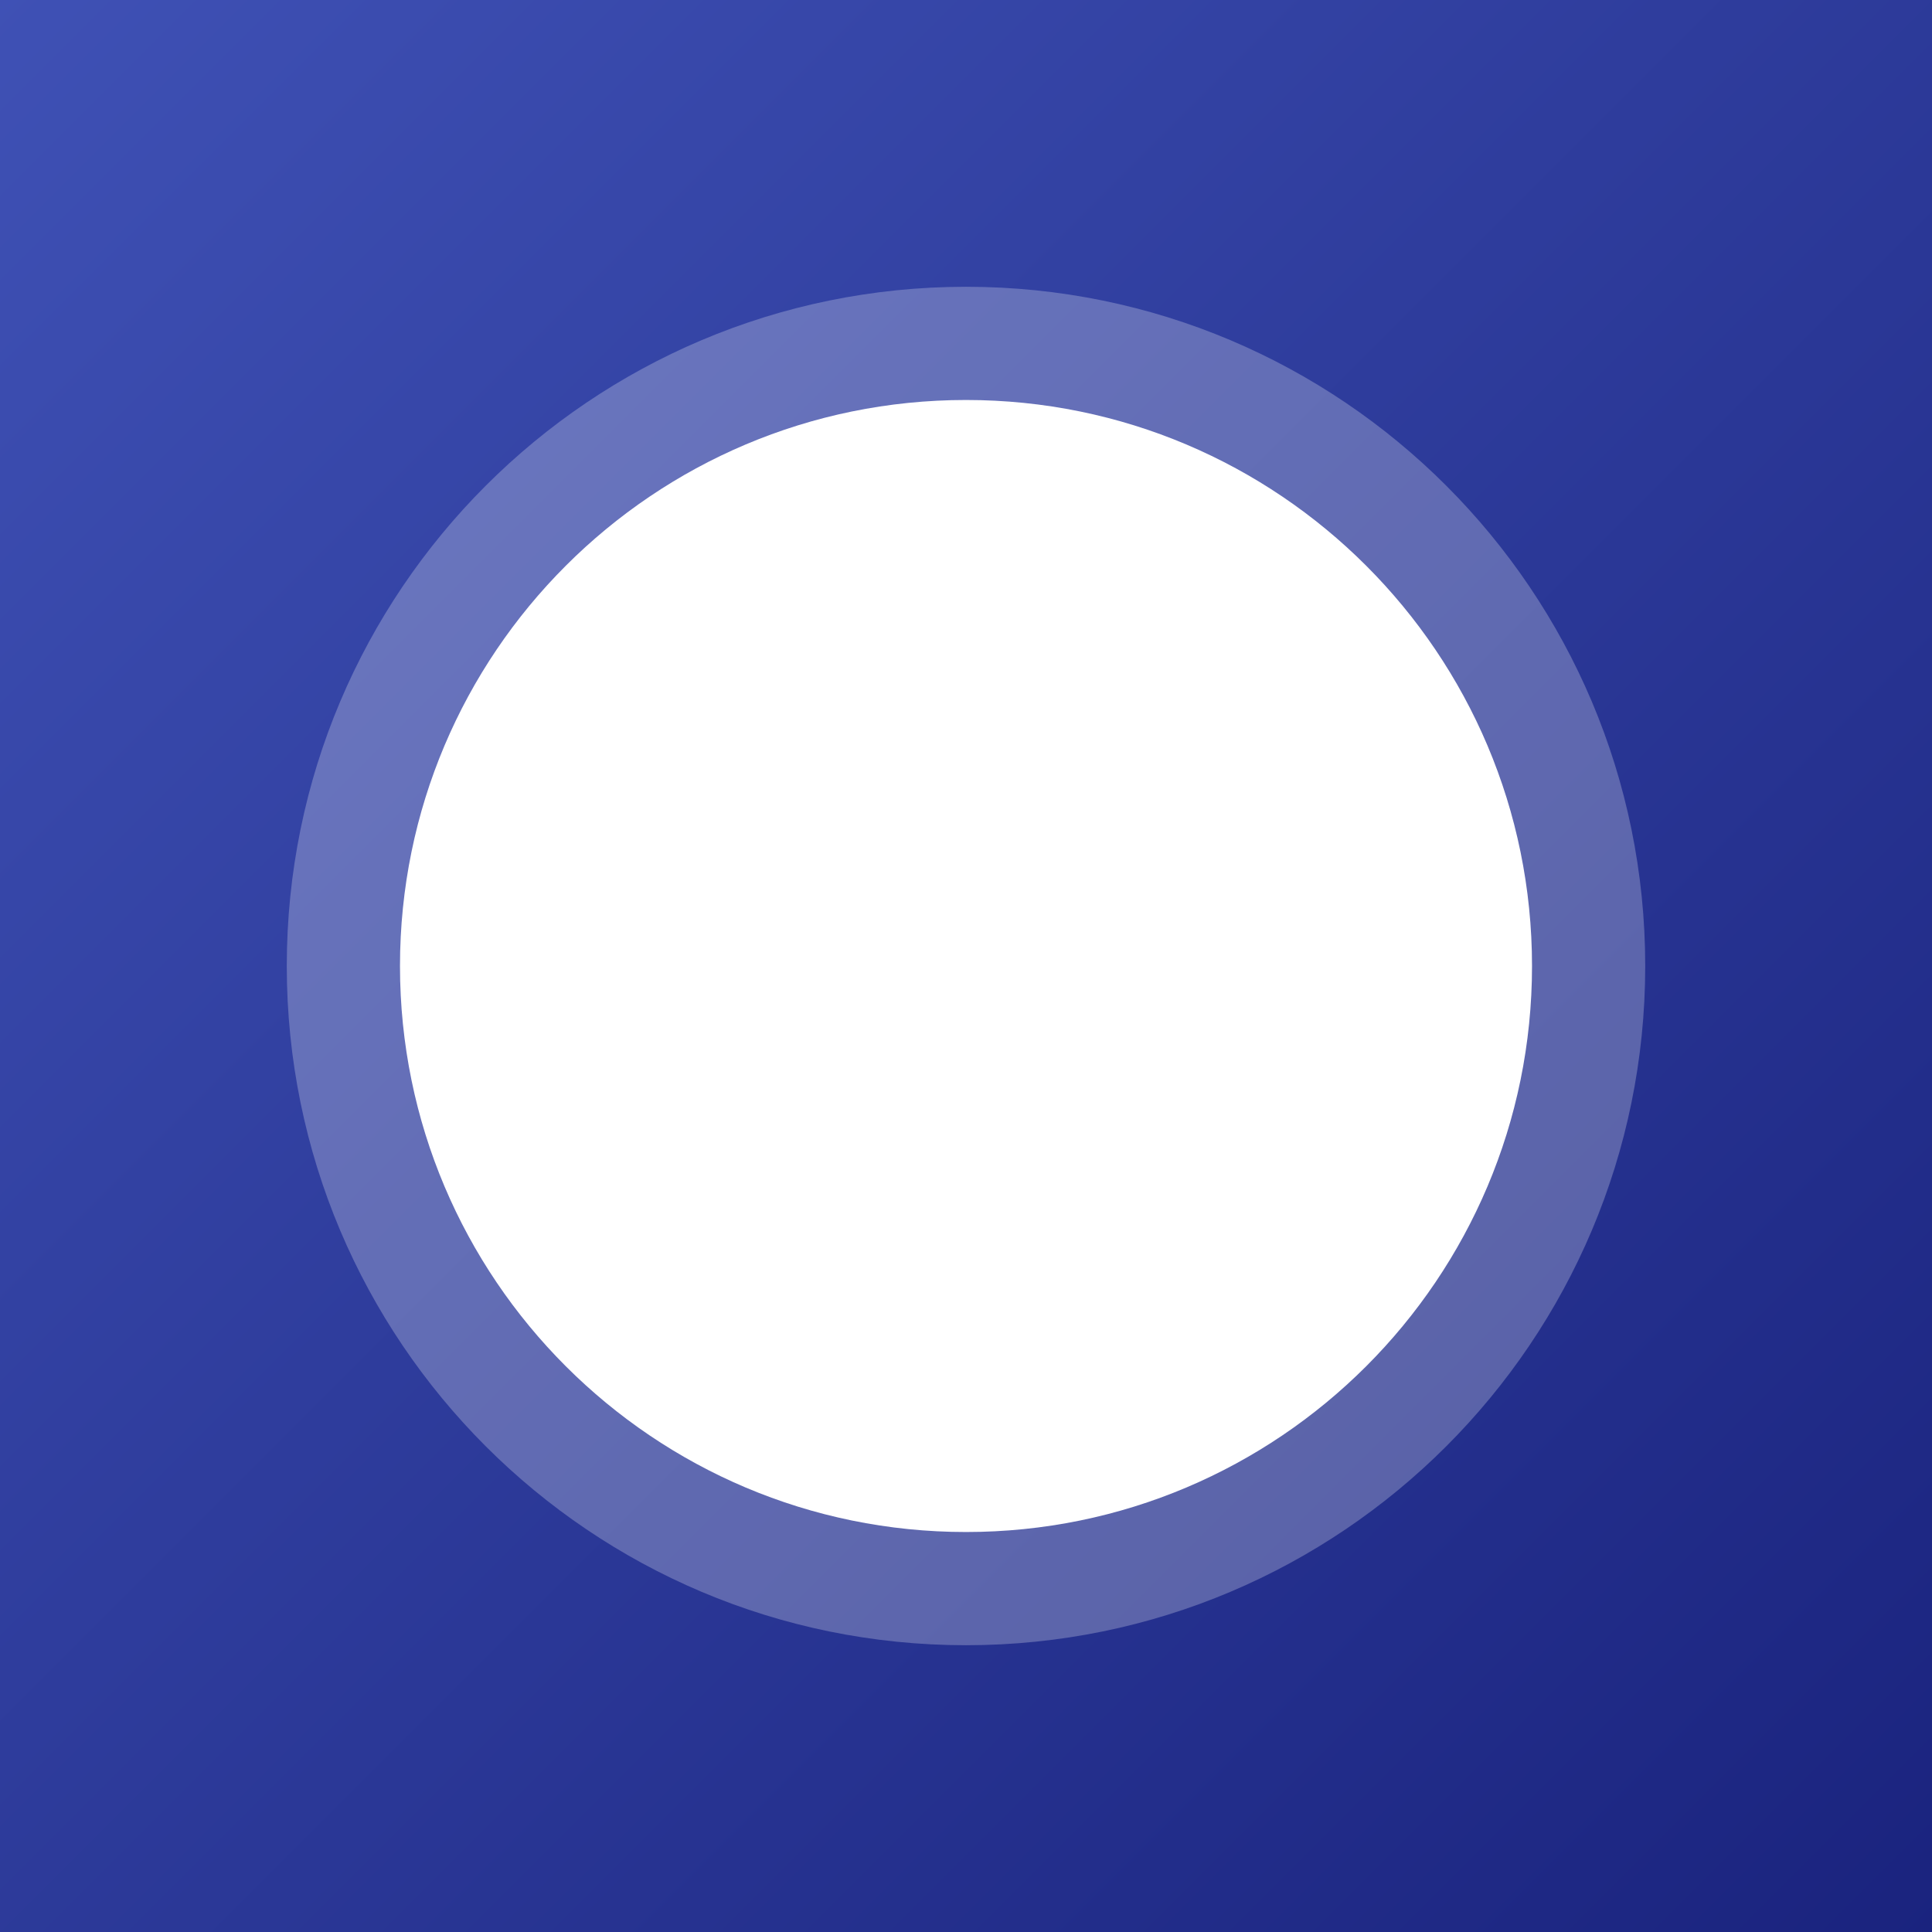
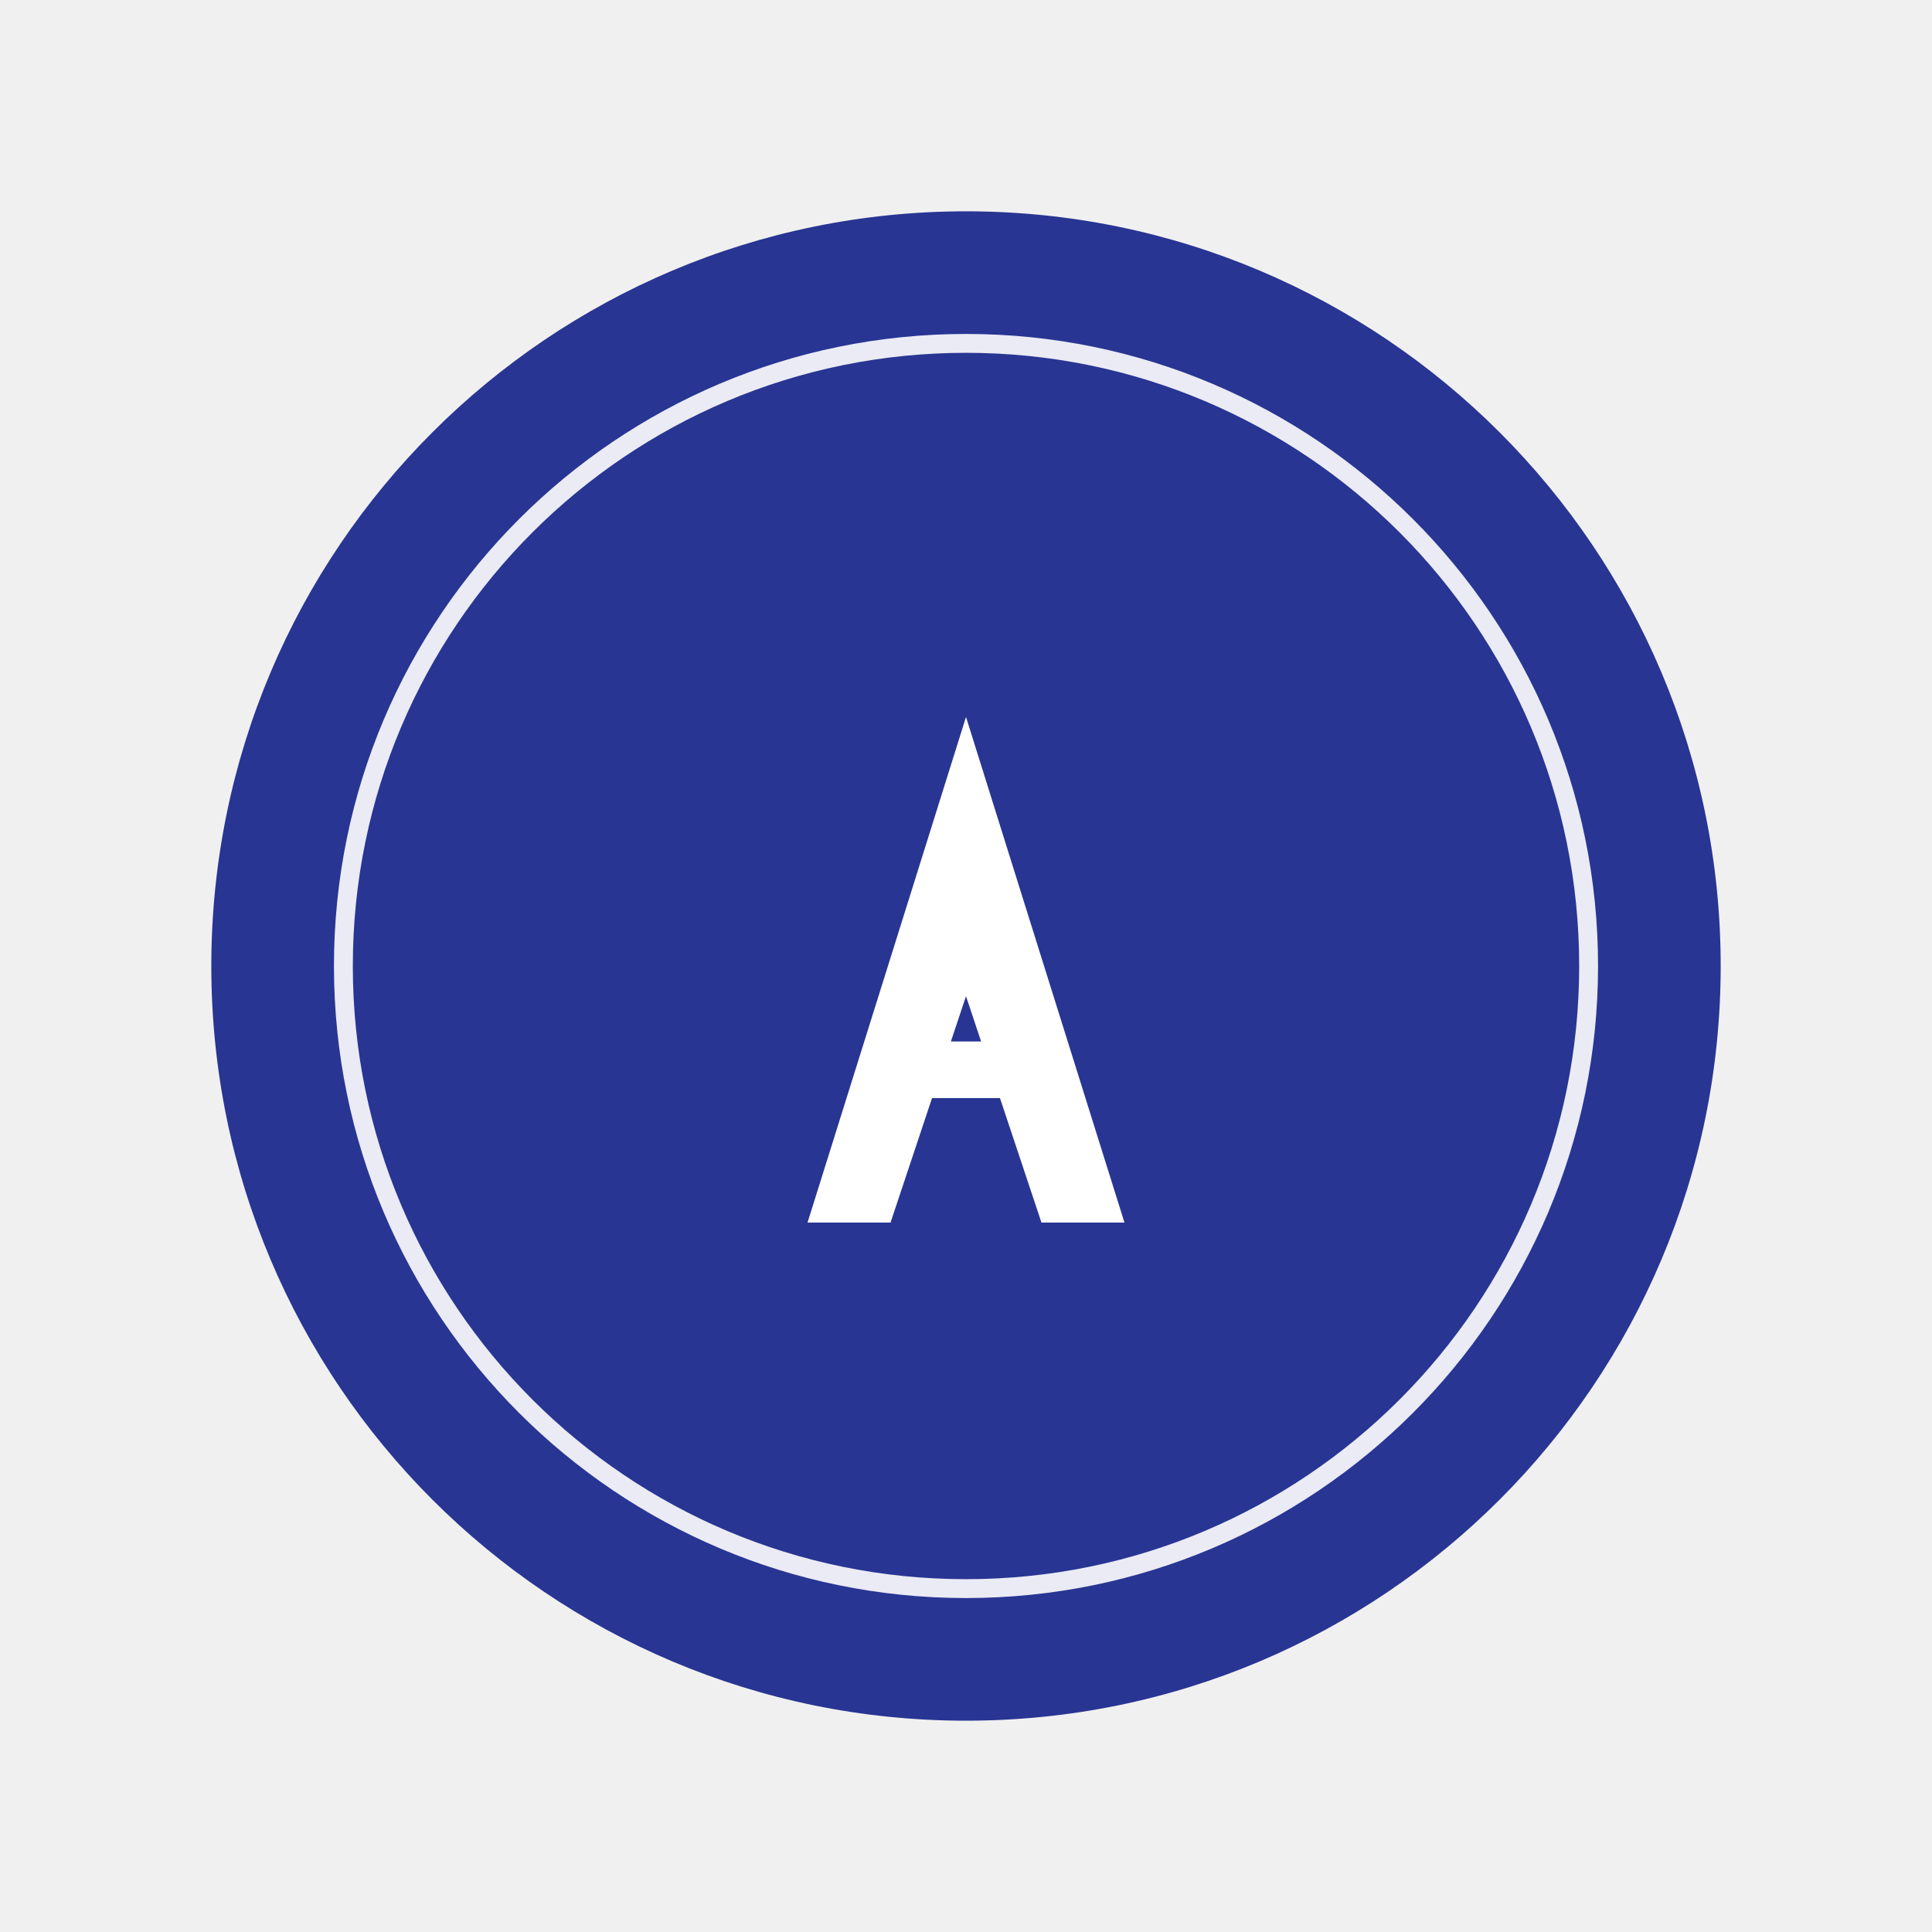
<svg xmlns="http://www.w3.org/2000/svg" viewBox="0 0 1024 1024">
-   <defs>
-     <linearGradient id="g" x1="0" y1="0" x2="1" y2="1">
-       <stop offset="0" stop-color="#3f51b5" />
-       <stop offset="1" stop-color="#1a237e" />
-     </linearGradient>
-   </defs>
-   <rect width="1024" height="1024" fill="url(#g)" />
-   <circle cx="512" cy="512" r="300" fill="#ffffff" />
-   <circle cx="512" cy="512" r="360" fill="#ffffff" fill-opacity="0.25" />
+   <circle cx="512" cy="512" r="400" fill="#283593" />
+   <polygon points="512,380 596,648 552,648 512,528 472,648 428,648" fill="#FFFFFF" />
+   <rect x="466" y="552" width="92" height="30" fill="#FFFFFF" />
+   <circle cx="512" cy="512" r="330" fill="none" stroke="#FFFFFF" stroke-width="10" opacity="0.9" />
</svg>
